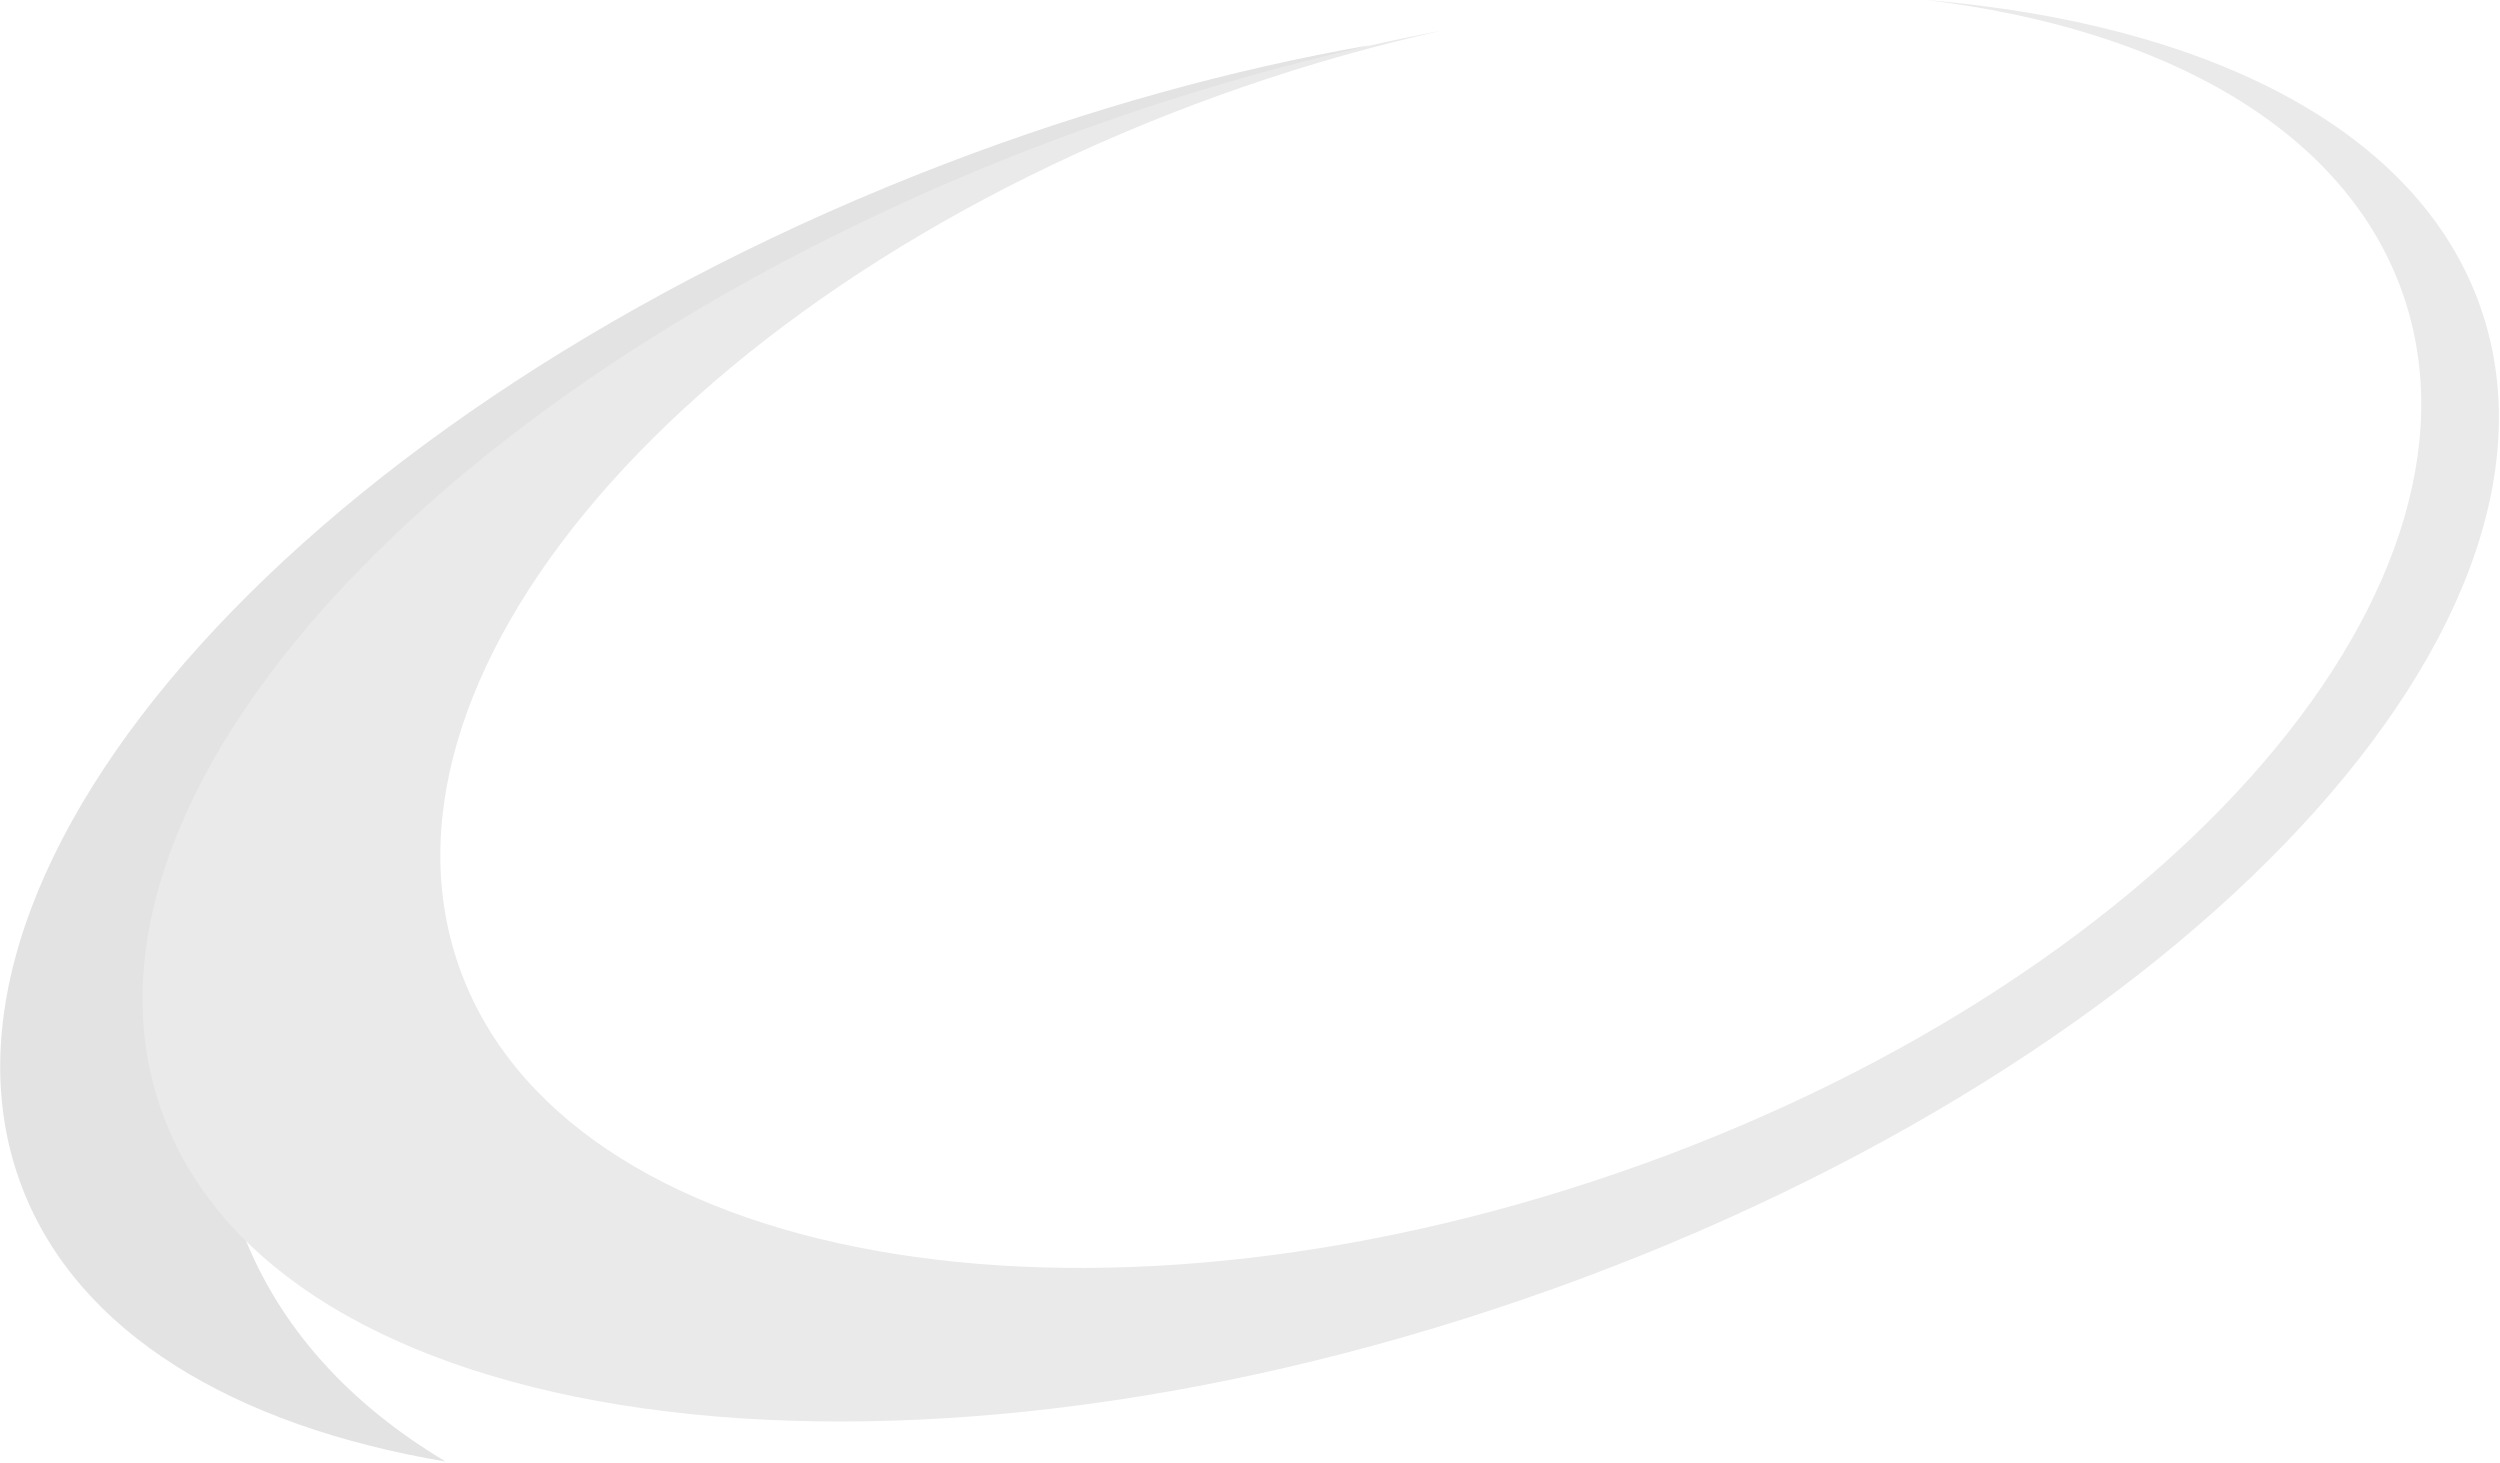
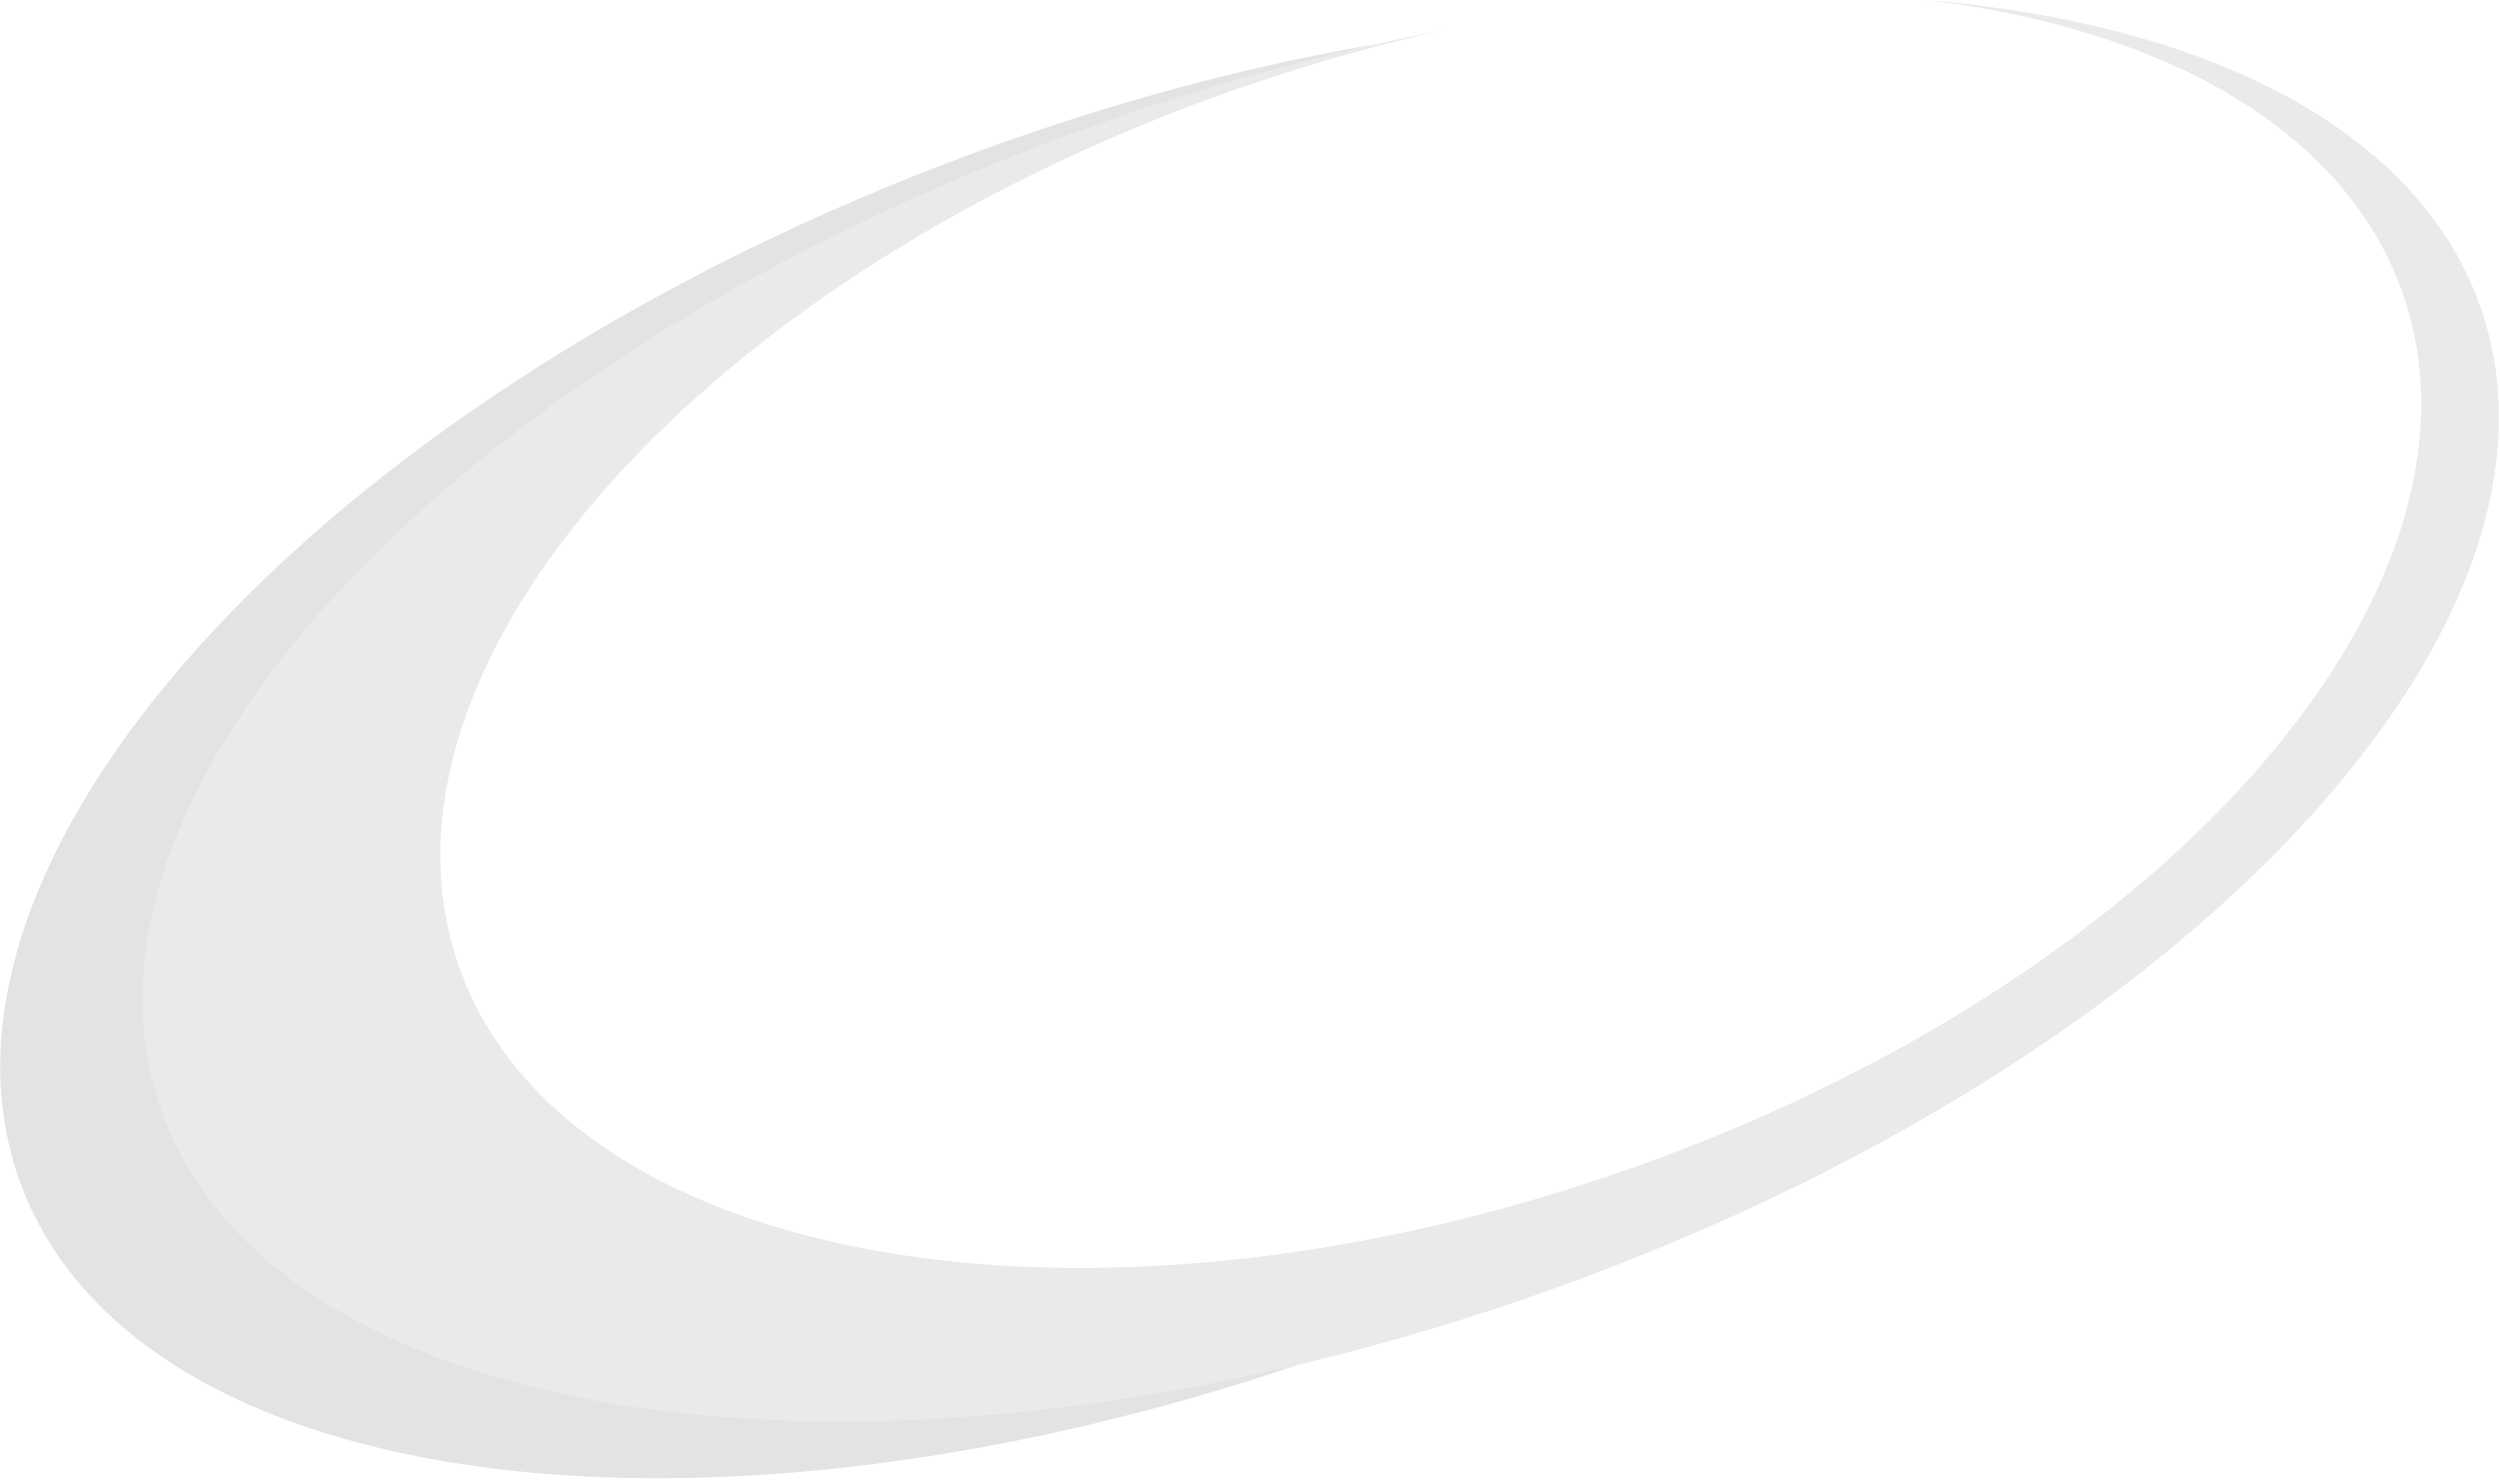
- <svg xmlns="http://www.w3.org/2000/svg" width="1817px" height="1063px" viewBox="0 0 1817 1063" version="1.1">
+ <svg xmlns="http://www.w3.org/2000/svg" width="1817px" height="1075px" viewBox="0 0 1817 1075" version="1.1">
  <defs />
  <g id="Homepage" stroke="none" stroke-width="1" fill="none" fill-rule="evenodd">
    <g id="Artboard" transform="translate(-1208, -1049)">
      <g id="arc" transform="translate(1182, 1049)">
-         <g id="Group-16" transform="translate(528.5992, 552.9327) rotate(-2) translate(-528.5992, -552.9327) translate(17.5992, 49.93268)" fill="#E3E3E3">
-           <path d="M314.665,1005.791 C161.481,974.415 50.806,902.997 13.939,795.927 C-67.719,558.774 243.643,236.519 709.387,76.151 C815.875,39.484 921.213,14.455 1021.337,0.493 C975.191,11.979 928.571,25.746 881.801,41.85 C397.142,208.732 79.809,563.458 173.017,834.154 C197.151,904.246 246.445,961.832 314.665,1005.791 Z" id="Combined-Shape-Copy-5" />
+         <g id="Group-16" transform="translate(583.8798, 560.0077) rotate(-2) translate(-583.8798, -560.0077) translate(17.87979, 48.00773)" fill="#E3E3E3">
+           <path d="M1021.337,0.493 C975.191,11.979 928.571,25.746 881.801,41.85 C397.142,208.732 117.547,532.105 210.755,802.8 C279.029,1001.082 713.259,978.128 1131.172,886.072 C1090.619,903.642 1048.53,920.004 1005.098,934.959 C539.355,1095.327 95.597,1033.081 13.939,795.927 C-67.719,558.774 243.643,236.519 709.387,76.151 C815.875,39.484 921.213,14.455 1021.337,0.493 Z" id="Combined-Shape-Copy-5" />
        </g>
        <path d="M1073.682,22.284 C1026.345,32.821 978.26,46.353 929.975,62.978 C539.634,197.384 284.055,483.078 359.125,701.095 C434.194,919.111 811.483,986.892 1201.824,852.486 C1592.166,718.081 1847.744,432.387 1772.675,214.37 C1731.637,95.188 1600.282,20.903 1425.852,0.002 C1631.533,17.251 1784.537,94.64 1829.203,224.36 C1910.862,461.513 1599.499,783.768 1133.755,944.137 C668.012,1104.505 224.255,1042.258 142.596,805.105 C60.938,567.952 372.3,245.697 838.044,85.328 C917.804,57.865 996.92,36.93 1073.682,22.284 Z" id="Combined-Shape" fill="#EAEAEA" />
      </g>
    </g>
  </g>
</svg>
